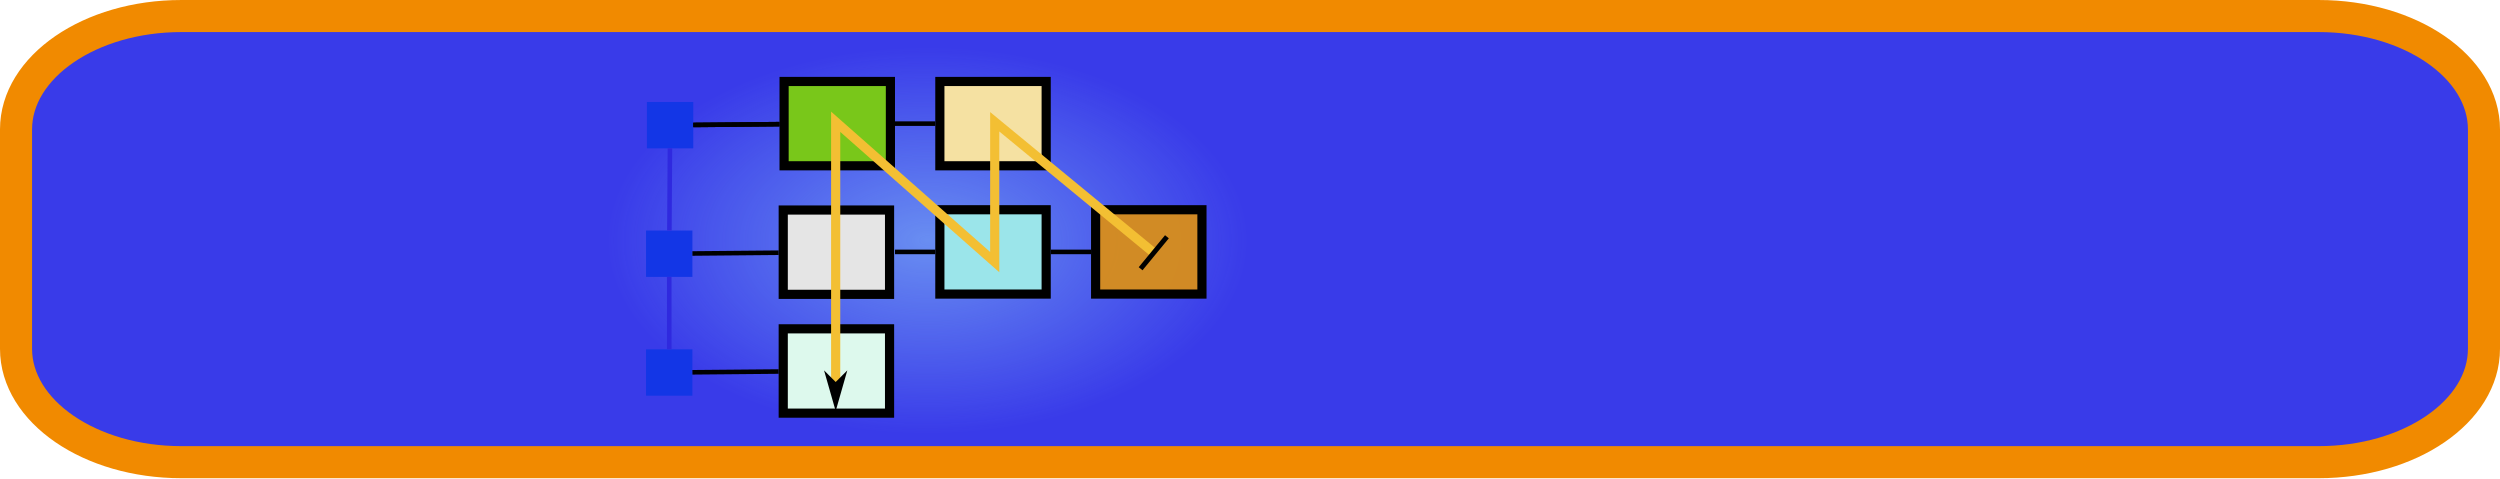
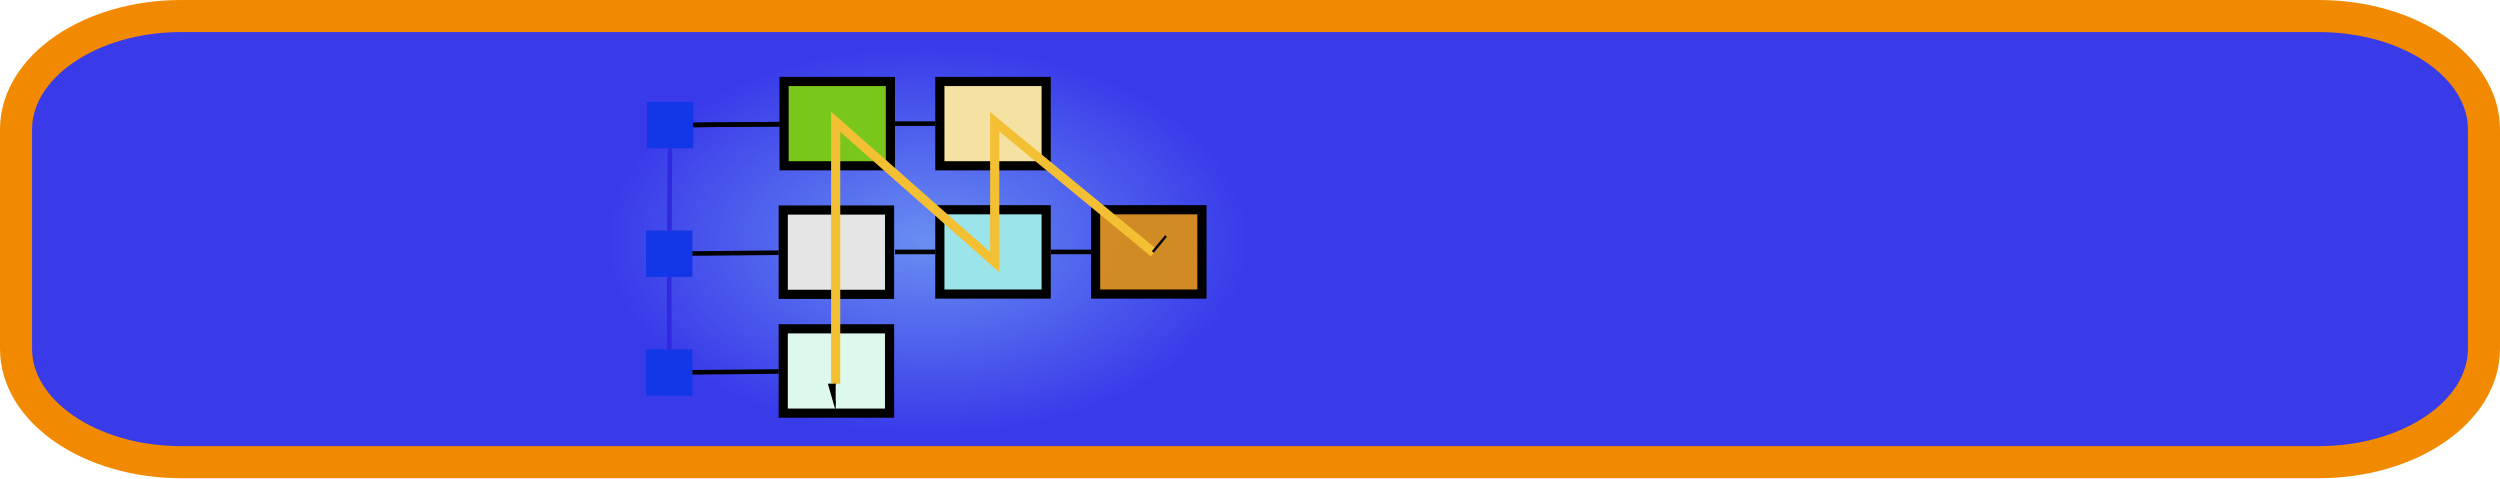
<svg xmlns="http://www.w3.org/2000/svg" xmlns:xlink="http://www.w3.org/1999/xlink" width="118.441" height="22.655" id="svg2018" version="1.0">
  <defs id="defs3">
    <linearGradient id="linearGradient3964">
      <stop style="stop-color:#00eb00;stop-opacity:1;" offset="0" id="stop3966" />
      <stop style="stop-color:#00eb00;stop-opacity:0;" offset="1" id="stop3968" />
    </linearGradient>
    <radialGradient xlink:href="#linearGradient3964" id="radialGradient3996" gradientUnits="userSpaceOnUse" gradientTransform="matrix(1,0,0,0.237347,0,36.5688)" cx="176.992" cy="47.949" fx="176.992" fy="47.949" r="78.258" />
    <linearGradient id="linearGradient12743">
      <stop style="stop-color:#99e1fa;stop-opacity:1;" offset="0" id="stop12745" />
      <stop id="stop12753" offset="0" style="stop-color:#99e1fa;stop-opacity:0.498;" />
      <stop style="stop-color:#99e1fa;stop-opacity:0;" offset="1" id="stop12747" />
    </linearGradient>
    <radialGradient xlink:href="#linearGradient12743" id="radialGradient12751" cx="165.919" cy="45.585" fx="165.919" fy="45.585" r="56.512" gradientTransform="matrix(0.268675,0,0,0.16215,17.28599,40.67469)" gradientUnits="userSpaceOnUse" />
-     <marker orient="auto" refY="0" refX="0" id="Arrow1Send" style="overflow:visible">
+     <marker orient="auto" refY="0" refX="0" id="Arrow1Send" style="overmu:visible">
      <path id="path7749" d="M 0,0 L 5,-5 L -12.5,0 L 5,5 L 0,0 z " style="fill-rule:evenodd;stroke:black;stroke-width:1pt;marker-start:none" transform="scale(-0.2,-0.2)" />
    </marker>
-     <marker orient="auto" refY="0" refX="0" id="StopM" style="overflow:visible">
+     <marker orient="auto" refY="0" refX="0" id="StopM" style="overmu:visible">
      <path id="path7651" d="M 0,5.65 L 0,-5.65" style="fill:none;fill-opacity:0.75;fill-rule:evenodd;stroke:black;stroke-width:1pt" transform="scale(0.4,0.4)" />
    </marker>
  </defs>
  <g id="layer1" transform="translate(-17.9166,-36.67108)">
    <rect style="opacity:1;fill:#393be9;fill-opacity:1;stroke:#f18a00;stroke-width:1.519;stroke-linecap:round;stroke-linejoin:bevel;stroke-miterlimit:4;stroke-dasharray:none;stroke-dashoffset:0;stroke-opacity:1" id="rect3981" width="116.922" height="21.136" x="18.676" y="37.431" rx="7.83" ry="5.374" />
-     <flowRoot transform="matrix(0.449676,0,0,0.449676,-20.8252,25.84477)" style="font-size:48px;font-style:normal;font-variant:normal;font-weight:normal;font-stretch:normal;text-align:start;line-height:125%;writing-mode:lr-tb;text-anchor:start;fill:#faf599;fill-opacity:1;stroke:#f3bf33;stroke-opacity:1;font-family:Bitstream Vera Sans" id="flowRoot3988" xml:space="preserve">
-       <flowRegion style="fill:url(#radialGradient3996);fill-opacity:1" id="flowRegion3990">
+     <muRoot transform="matrix(0.449676,0,0,0.449676,-20.8252,25.84477)" style="font-size:48px;font-style:normal;font-variant:normal;font-weight:normal;font-stretch:normal;text-align:start;line-height:125%;writing-mode:lr-tb;text-anchor:start;fill:#faf599;fill-opacity:1;stroke:#f3bf33;stroke-opacity:1;font-family:Bitstream Vera Sans" id="muRoot3988" xml:space="preserve">
+       <muRegion style="fill:url(#radialGradient3996);fill-opacity:1" id="muRegion3990">
        <rect style="font-size:48px;font-style:normal;font-variant:normal;font-weight:normal;font-stretch:normal;text-align:start;line-height:125%;writing-mode:lr-tb;text-anchor:start;fill:#faf599;fill-opacity:1;stroke:#f3bf33;stroke-opacity:1;font-family:Bitstream Vera Sans" y="18" x="94.667" height="61.333" width="321.333" id="rect3992" />
-       </flowRegion>
-       <flowPara id="flowPara7831">ut     hash</flowPara>
-     </flowRoot>
+       </muRegion>
+       <muPara id="muPara7831">ut     hash</muPara>
+     </muRoot>
    <rect style="opacity:1;fill:url(#radialGradient12751);fill-opacity:1;stroke:none;stroke-width:2.825;stroke-linecap:butt;stroke-linejoin:miter;stroke-miterlimit:4;stroke-dasharray:none;stroke-dashoffset:0;stroke-opacity:1" id="rect10995" width="30.367" height="18.327" x="46.681" y="38.903" />
    <g id="g7808" transform="matrix(0.217052,0,0,0.217052,-20.55641,38.41883)">
      <rect y="37.73" x="382.397" height="18.405" width="23.207" id="rect4882" style="opacity:1;fill:#9be5ea;fill-opacity:1;stroke:black;stroke-width:2;stroke-linecap:butt;stroke-linejoin:miter;stroke-miterlimit:4;stroke-dasharray:none;stroke-dashoffset:0;stroke-opacity:1" />
      <rect style="opacity:1;fill:#d48c21;fill-opacity:0.978;stroke:black;stroke-width:2;stroke-linecap:butt;stroke-linejoin:miter;stroke-miterlimit:4;stroke-dasharray:none;stroke-dashoffset:0;stroke-opacity:1" id="rect4886" width="23.207" height="18.405" x="416.397" y="37.73" />
      <path id="path4890" d="M 372.603,46.933 L 381.397,46.933" style="fill:none;fill-opacity:0.75;fill-rule:evenodd;stroke:black;stroke-width:1px;stroke-linecap:butt;stroke-linejoin:miter;stroke-opacity:1" />
      <path id="path4892" d="M 406.603,46.933 L 415.397,46.933" style="fill:none;fill-opacity:0.75;fill-rule:evenodd;stroke:black;stroke-width:1px;stroke-linecap:butt;stroke-linejoin:miter;stroke-opacity:1" />
      <rect y="9.73" x="348.397" height="18.405" width="23.207" id="rect4896" style="opacity:1;fill:#79c71a;fill-opacity:1;stroke:black;stroke-width:2;stroke-linecap:butt;stroke-linejoin:miter;stroke-miterlimit:4;stroke-dasharray:none;stroke-dashoffset:0;stroke-opacity:1" />
      <rect style="opacity:1;fill:#f5e1a2;fill-opacity:1;stroke:black;stroke-width:2;stroke-linecap:butt;stroke-linejoin:miter;stroke-miterlimit:4;stroke-dasharray:none;stroke-dashoffset:0;stroke-opacity:1" id="rect4898" width="23.207" height="18.405" x="382.397" y="9.73" />
      <path style="fill:none;fill-opacity:0.75;fill-rule:evenodd;stroke:black;stroke-width:1px;stroke-linecap:butt;stroke-linejoin:miter;stroke-opacity:1" d="M 372.603,18.933 L 381.397,18.933" id="path4902" />
      <rect y="14.207" x="318.453" height="10.119" width="10.119" id="rect4906" style="opacity:1;fill:#1336e6;fill-opacity:1;stroke:none;stroke-width:2;stroke-linecap:butt;stroke-linejoin:miter;stroke-miterlimit:4;stroke-dasharray:none;stroke-dashoffset:0;stroke-opacity:1" />
      <path id="path5789" d="M 328.573,19.22 L 347.397,19.048" style="fill:none;fill-opacity:0.75;fill-rule:evenodd;stroke:black;stroke-width:1px;stroke-linecap:butt;stroke-linejoin:miter;stroke-opacity:1" />
      <path style="fill:none;fill-opacity:0.75;fill-rule:evenodd;stroke:black;stroke-width:1px;stroke-linecap:butt;stroke-linejoin:miter;stroke-opacity:1" d="M 328.573,19.22 L 347.397,19.048" id="path5795" />
      <rect y="37.79" x="348.21" height="18.405" width="23.207" id="rect5803" style="opacity:1;fill:#e5e5e5;fill-opacity:1;stroke:black;stroke-width:2;stroke-linecap:butt;stroke-linejoin:miter;stroke-miterlimit:4;stroke-dasharray:none;stroke-dashoffset:0;stroke-opacity:1" />
      <rect y="42.267" x="318.266" height="10.119" width="10.119" id="rect5805" style="opacity:1;fill:#1336e6;fill-opacity:1;stroke:none;stroke-width:2;stroke-linecap:butt;stroke-linejoin:miter;stroke-miterlimit:4;stroke-dasharray:none;stroke-dashoffset:0;stroke-opacity:1" />
      <path style="fill:none;fill-opacity:0.75;fill-rule:evenodd;stroke:black;stroke-width:1px;stroke-linecap:butt;stroke-linejoin:miter;stroke-opacity:1" d="M 328.386,47.28 L 347.21,47.108" id="path5807" />
      <rect style="opacity:1;fill:#ddf9ed;fill-opacity:1;stroke:black;stroke-width:2;stroke-linecap:butt;stroke-linejoin:miter;stroke-miterlimit:4;stroke-dasharray:none;stroke-dashoffset:0;stroke-opacity:1" id="rect5809" width="23.207" height="18.405" x="348.21" y="63.721" />
      <rect style="opacity:1;fill:#1336e6;fill-opacity:1;stroke:none;stroke-width:2;stroke-linecap:butt;stroke-linejoin:miter;stroke-miterlimit:4;stroke-dasharray:none;stroke-dashoffset:0;stroke-opacity:1" id="rect5811" width="10.119" height="10.119" x="318.266" y="68.198" />
      <path id="path5813" d="M 328.386,73.211 L 347.21,73.039" style="fill:none;fill-opacity:0.75;fill-rule:evenodd;stroke:black;stroke-width:1px;stroke-linecap:butt;stroke-linejoin:miter;stroke-opacity:1" />
      <path id="path5833" d="M 323.479,24.327 L 323.36,42.267" style="fill:none;fill-opacity:0.75;fill-rule:evenodd;stroke:#2f29df;stroke-width:1px;stroke-linecap:butt;stroke-linejoin:miter;stroke-opacity:1" />
      <path id="path5835" d="M 323.326,52.386 L 323.326,68.198" style="fill:none;fill-opacity:0.75;fill-rule:evenodd;stroke:#2f29df;stroke-width:1px;stroke-linecap:butt;stroke-linejoin:miter;stroke-opacity:1" />
      <path id="path6716" d="M 429.088,47.116 L 394.373,18.527 L 394.373,49.158 L 359.658,18.527 L 359.658,50.18 L 359.658,75.705" style="fill:none;fill-opacity:0.75;fill-rule:evenodd;stroke:#f3bf33;stroke-width:2;stroke-linecap:butt;stroke-linejoin:miter;marker-start:url(#StopM);marker-end:url(#Arrow1Send);stroke-miterlimit:4;stroke-dasharray:none;stroke-dashoffset:0;stroke-opacity:1" />
    </g>
  </g>
</svg>
